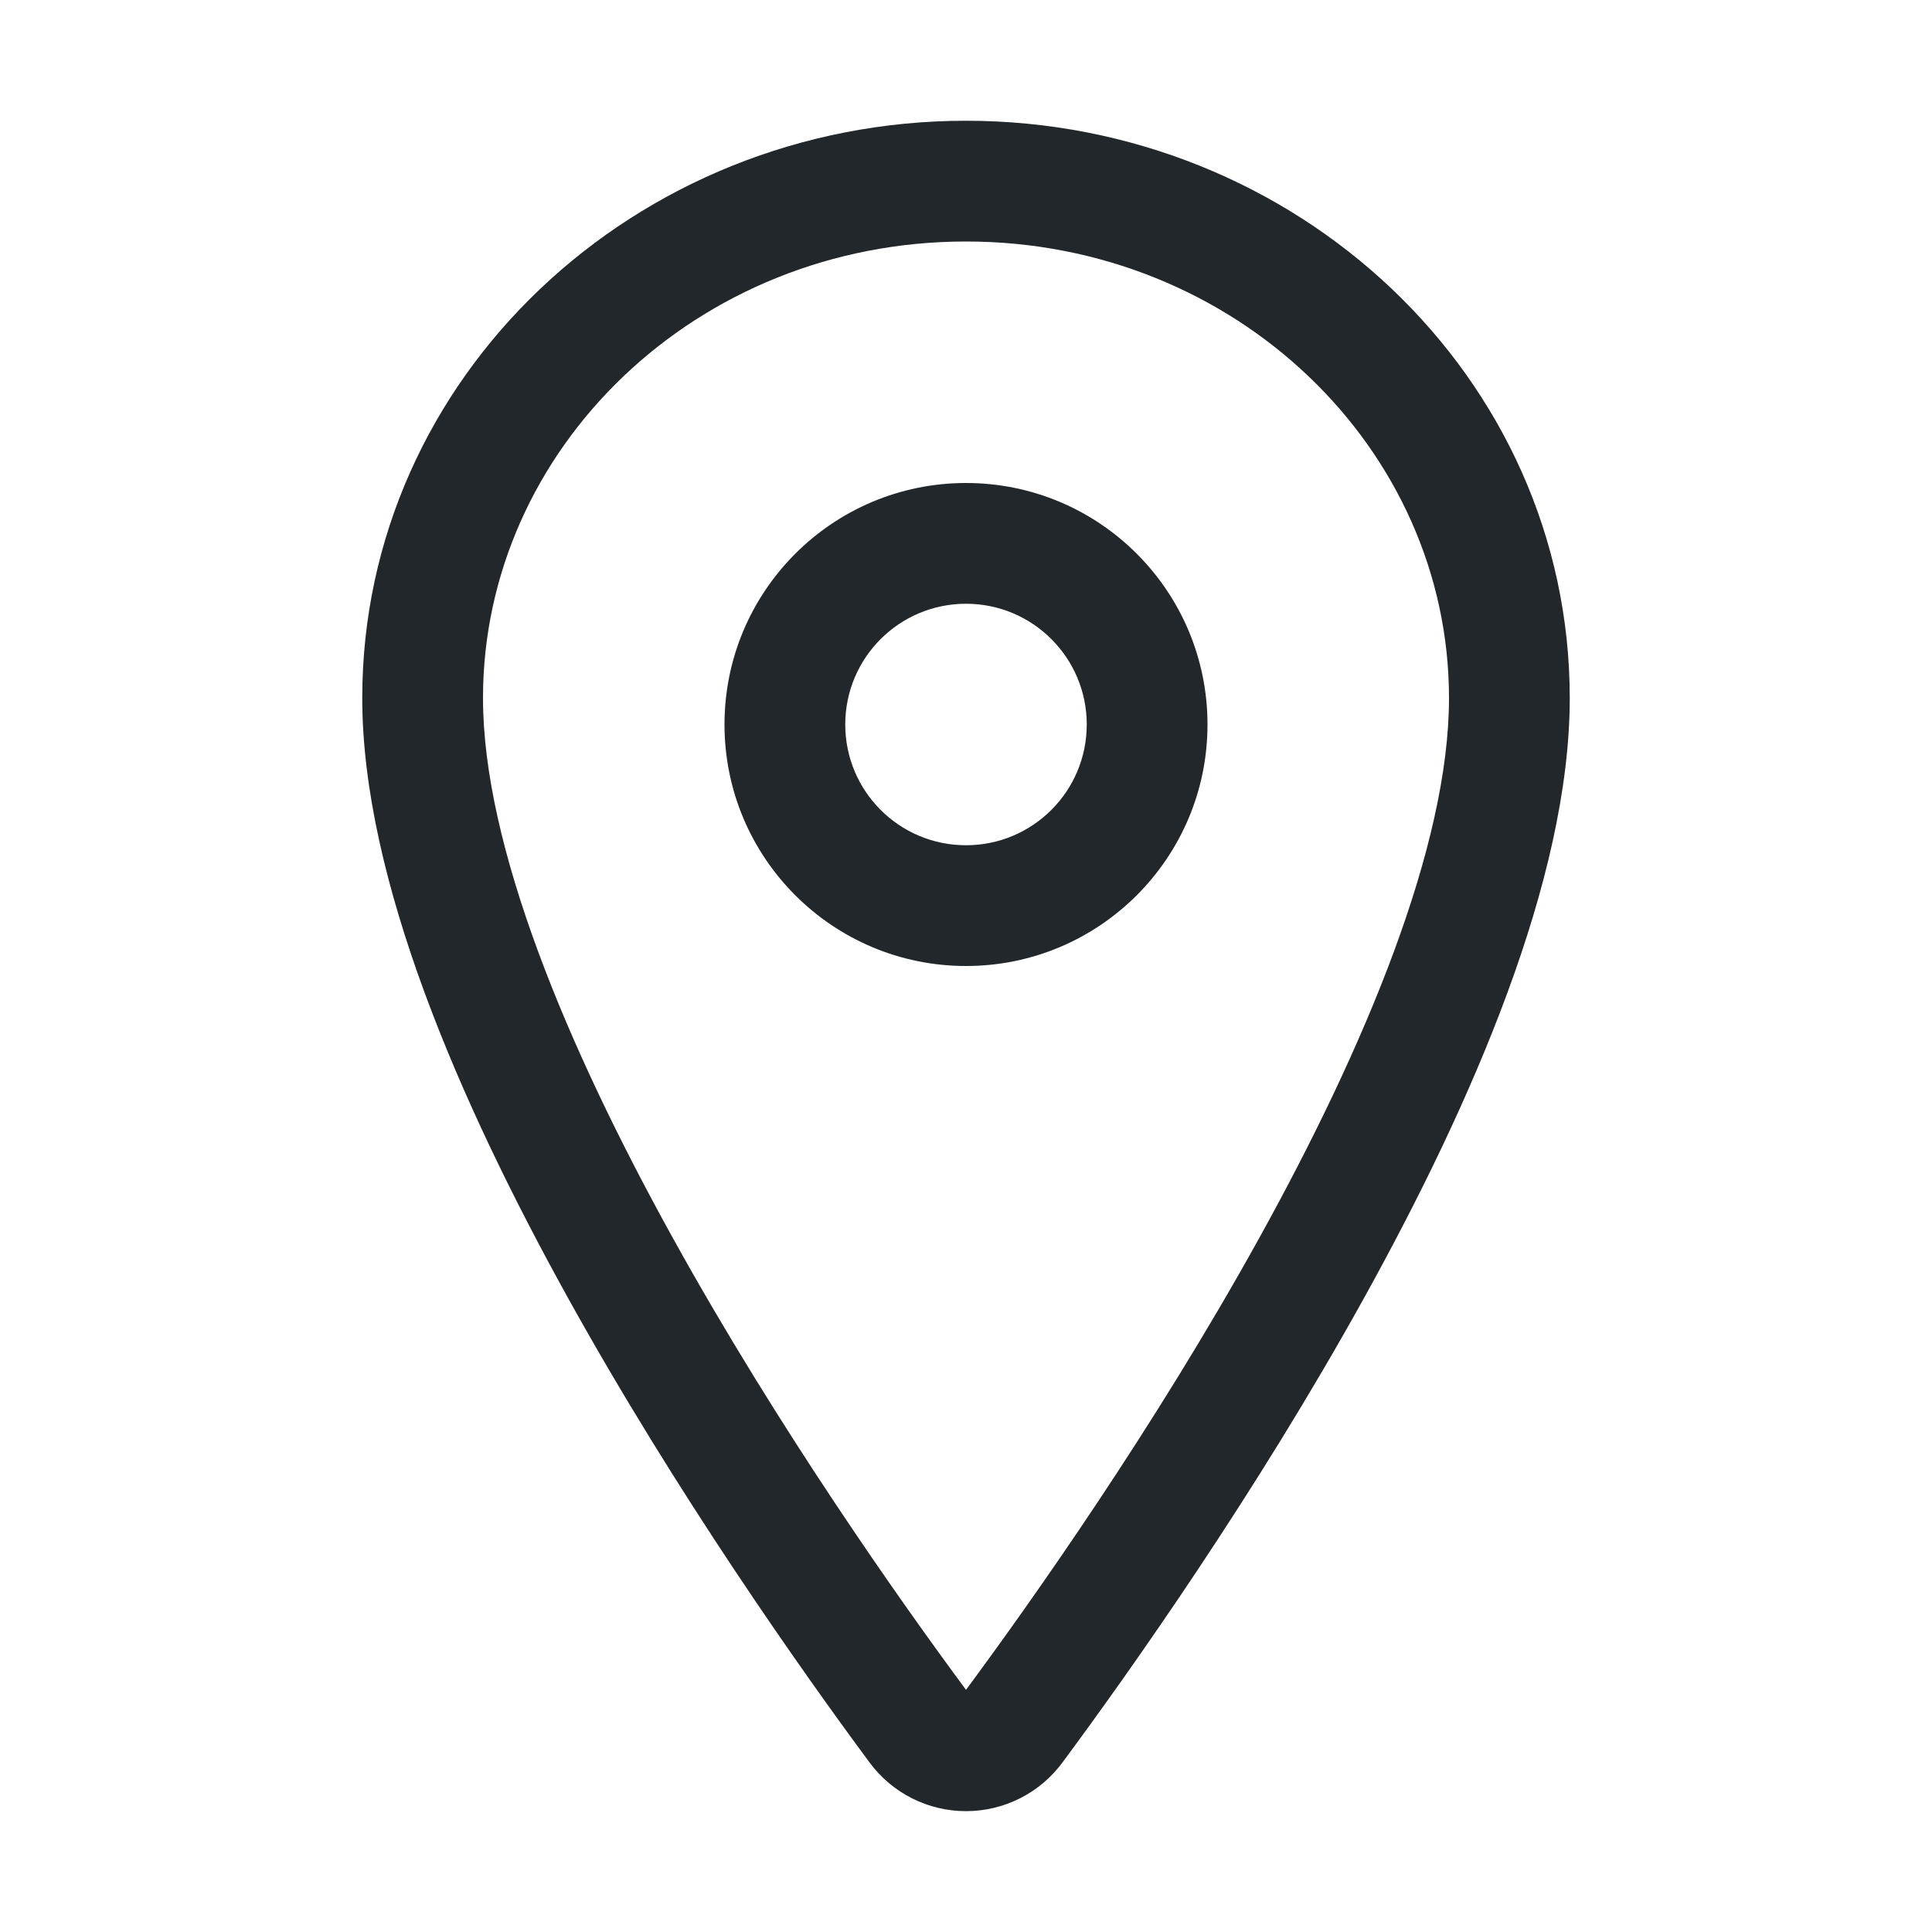
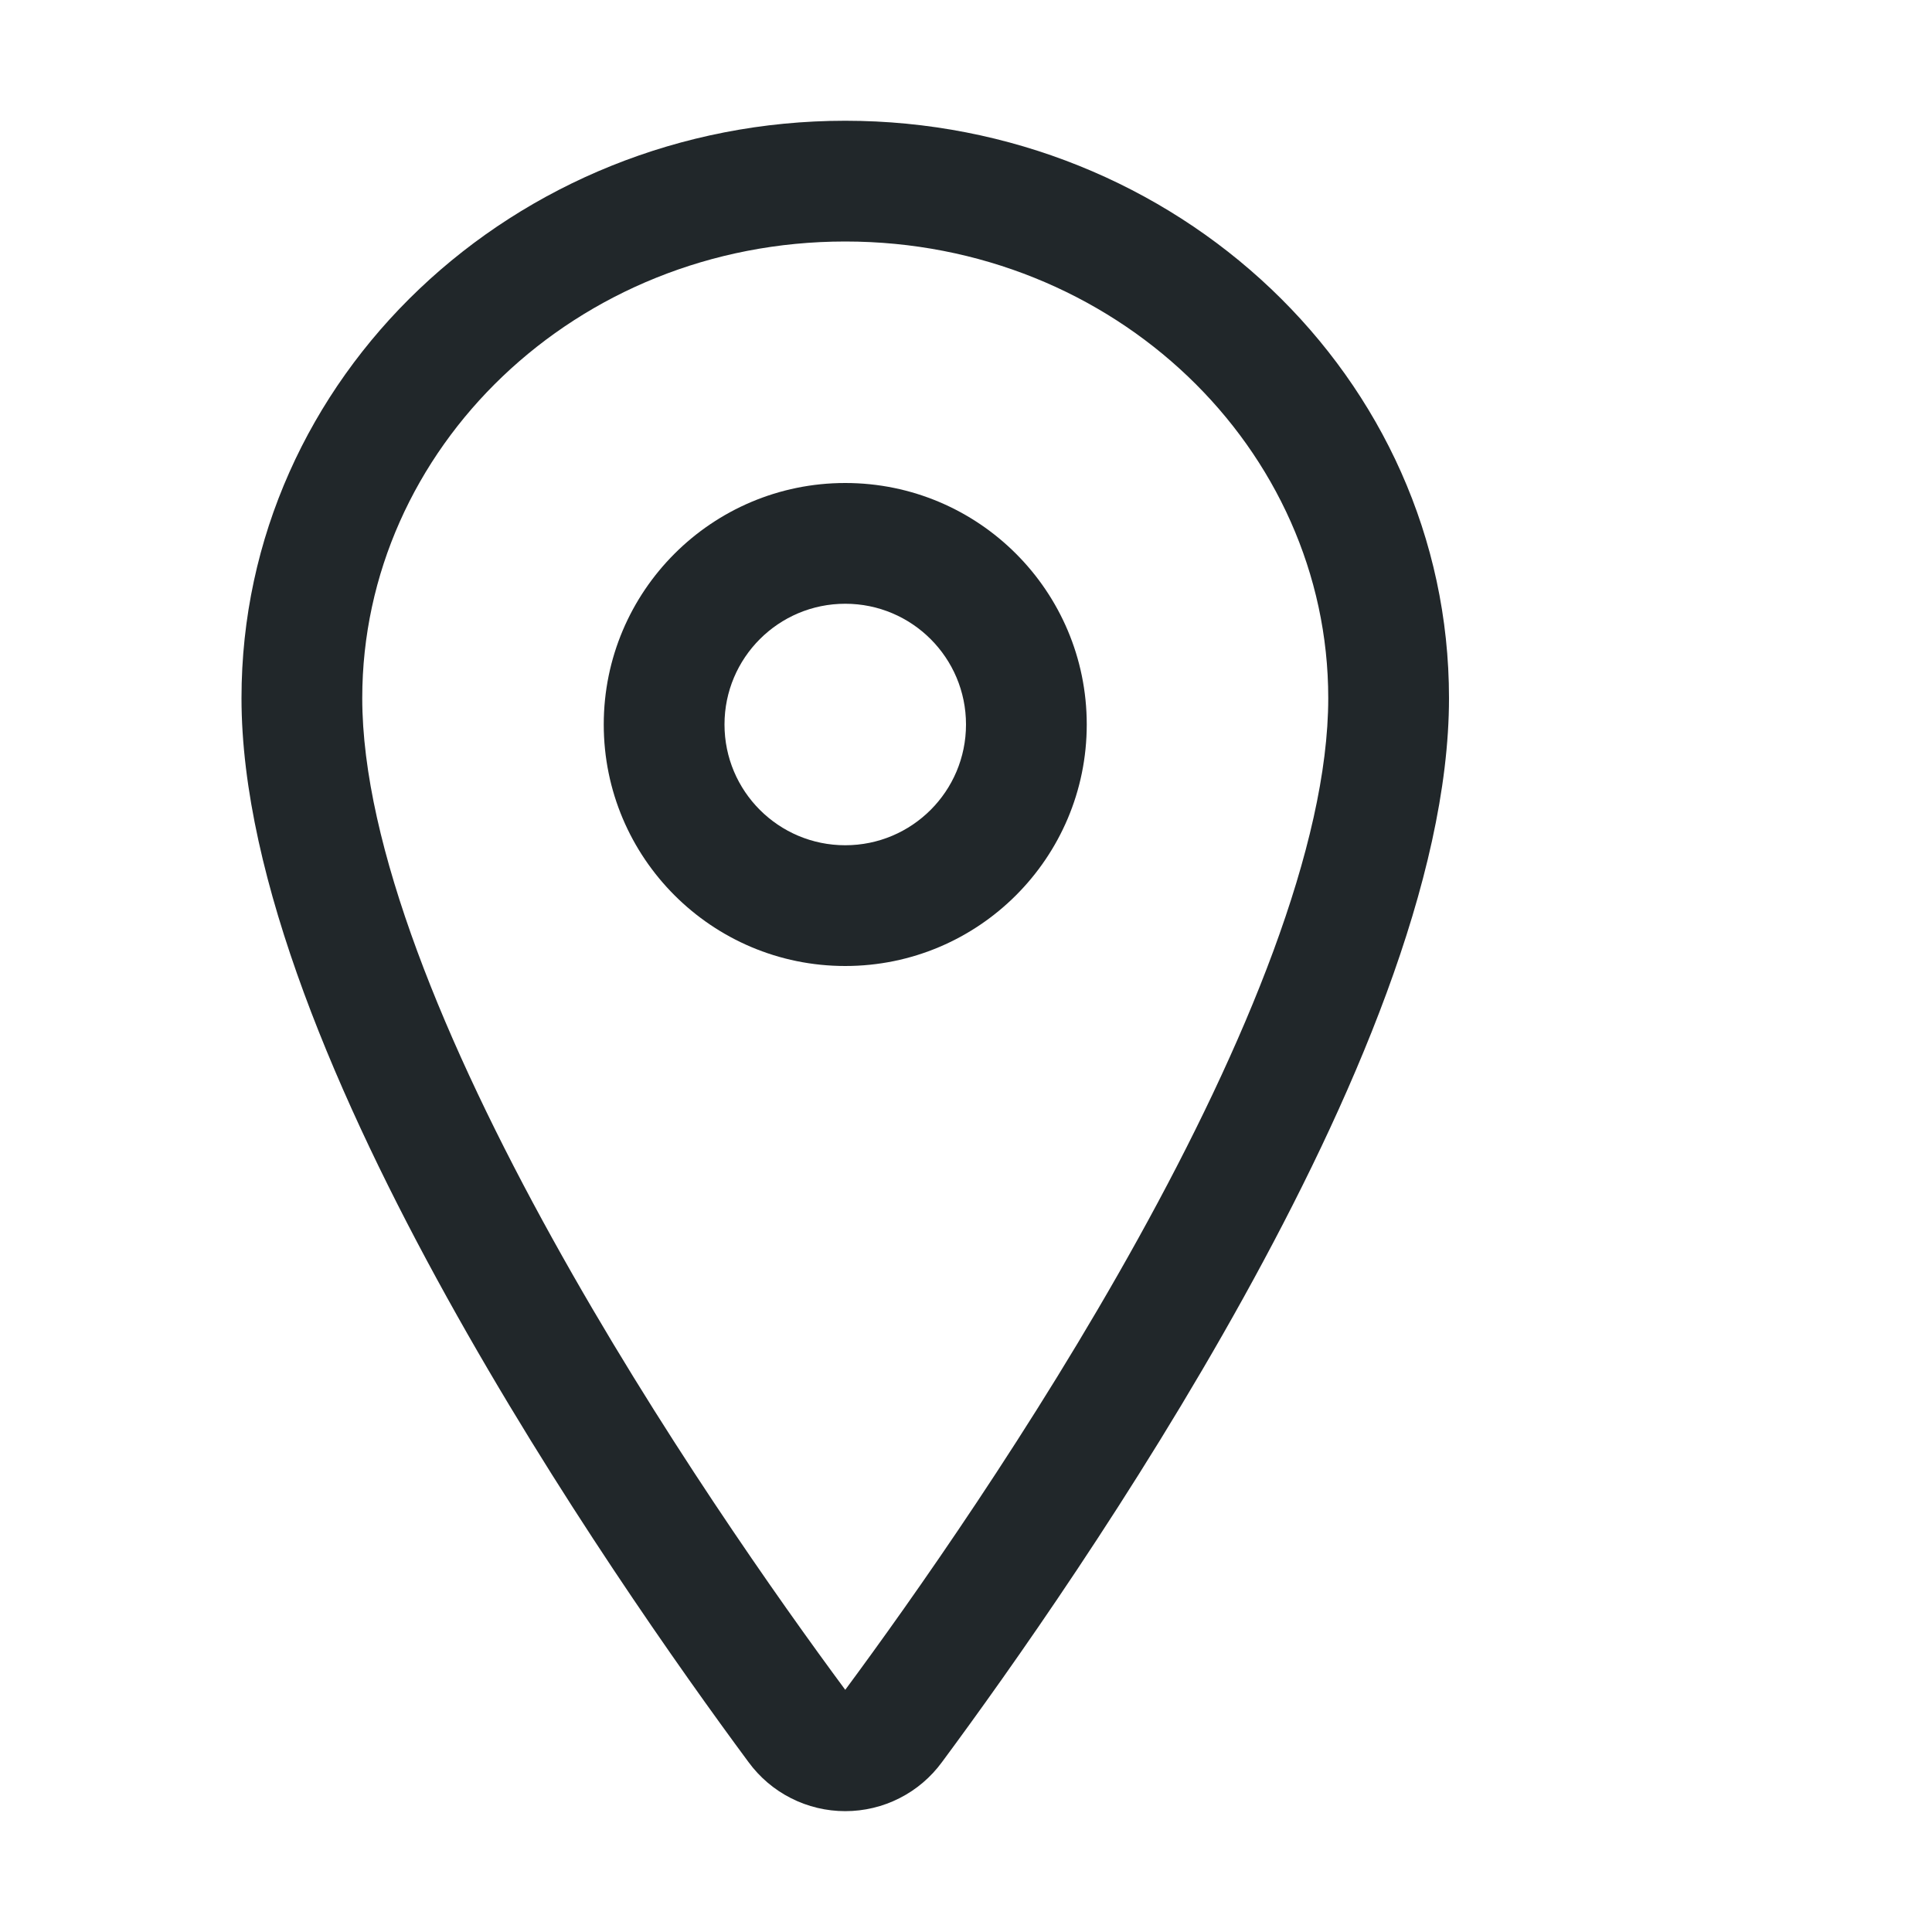
- <svg xmlns="http://www.w3.org/2000/svg" width="40" height="40" viewBox="0 0 40 40" fill="none">
+ <svg xmlns="http://www.w3.org/2000/svg" width="40" height="40" viewBox="5 0 35 40" fill="none">
  <path fill-rule="evenodd" clip-rule="evenodd" d="M7.5 14.453C7.5 7.798 13.158 2.5 20 2.5C26.842 2.5 32.5 7.798 32.5 14.453C32.5 18.205 30.471 22.847 28.249 26.859C25.994 30.932 23.396 34.601 22.003 36.482C21.773 36.796 21.473 37.052 21.126 37.228C20.777 37.406 20.391 37.498 20 37.498C19.609 37.498 19.223 37.406 18.874 37.228C18.527 37.052 18.227 36.796 17.997 36.482C16.604 34.6 14.006 30.929 11.751 26.857C9.529 22.844 7.5 18.202 7.5 14.453ZM20 5C14.42 5 10 9.294 10 14.453C10 17.501 11.721 21.643 13.938 25.645C16.115 29.577 18.636 33.143 20 34.986C21.363 33.144 23.885 29.579 26.062 25.648C28.279 21.646 30 17.503 30 14.453C30 9.294 25.58 5 20 5Z" fill="#21272A" />
  <path fill-rule="evenodd" clip-rule="evenodd" d="M20 12.5C18.619 12.5 17.5 13.619 17.5 15C17.5 16.381 18.619 17.5 20 17.5C21.381 17.5 22.5 16.381 22.5 15C22.5 13.619 21.381 12.5 20 12.5ZM15 15C15 12.239 17.239 10 20 10C22.761 10 25 12.239 25 15C25 17.761 22.761 20 20 20C17.239 20 15 17.761 15 15Z" fill="#21272A" />
</svg>
